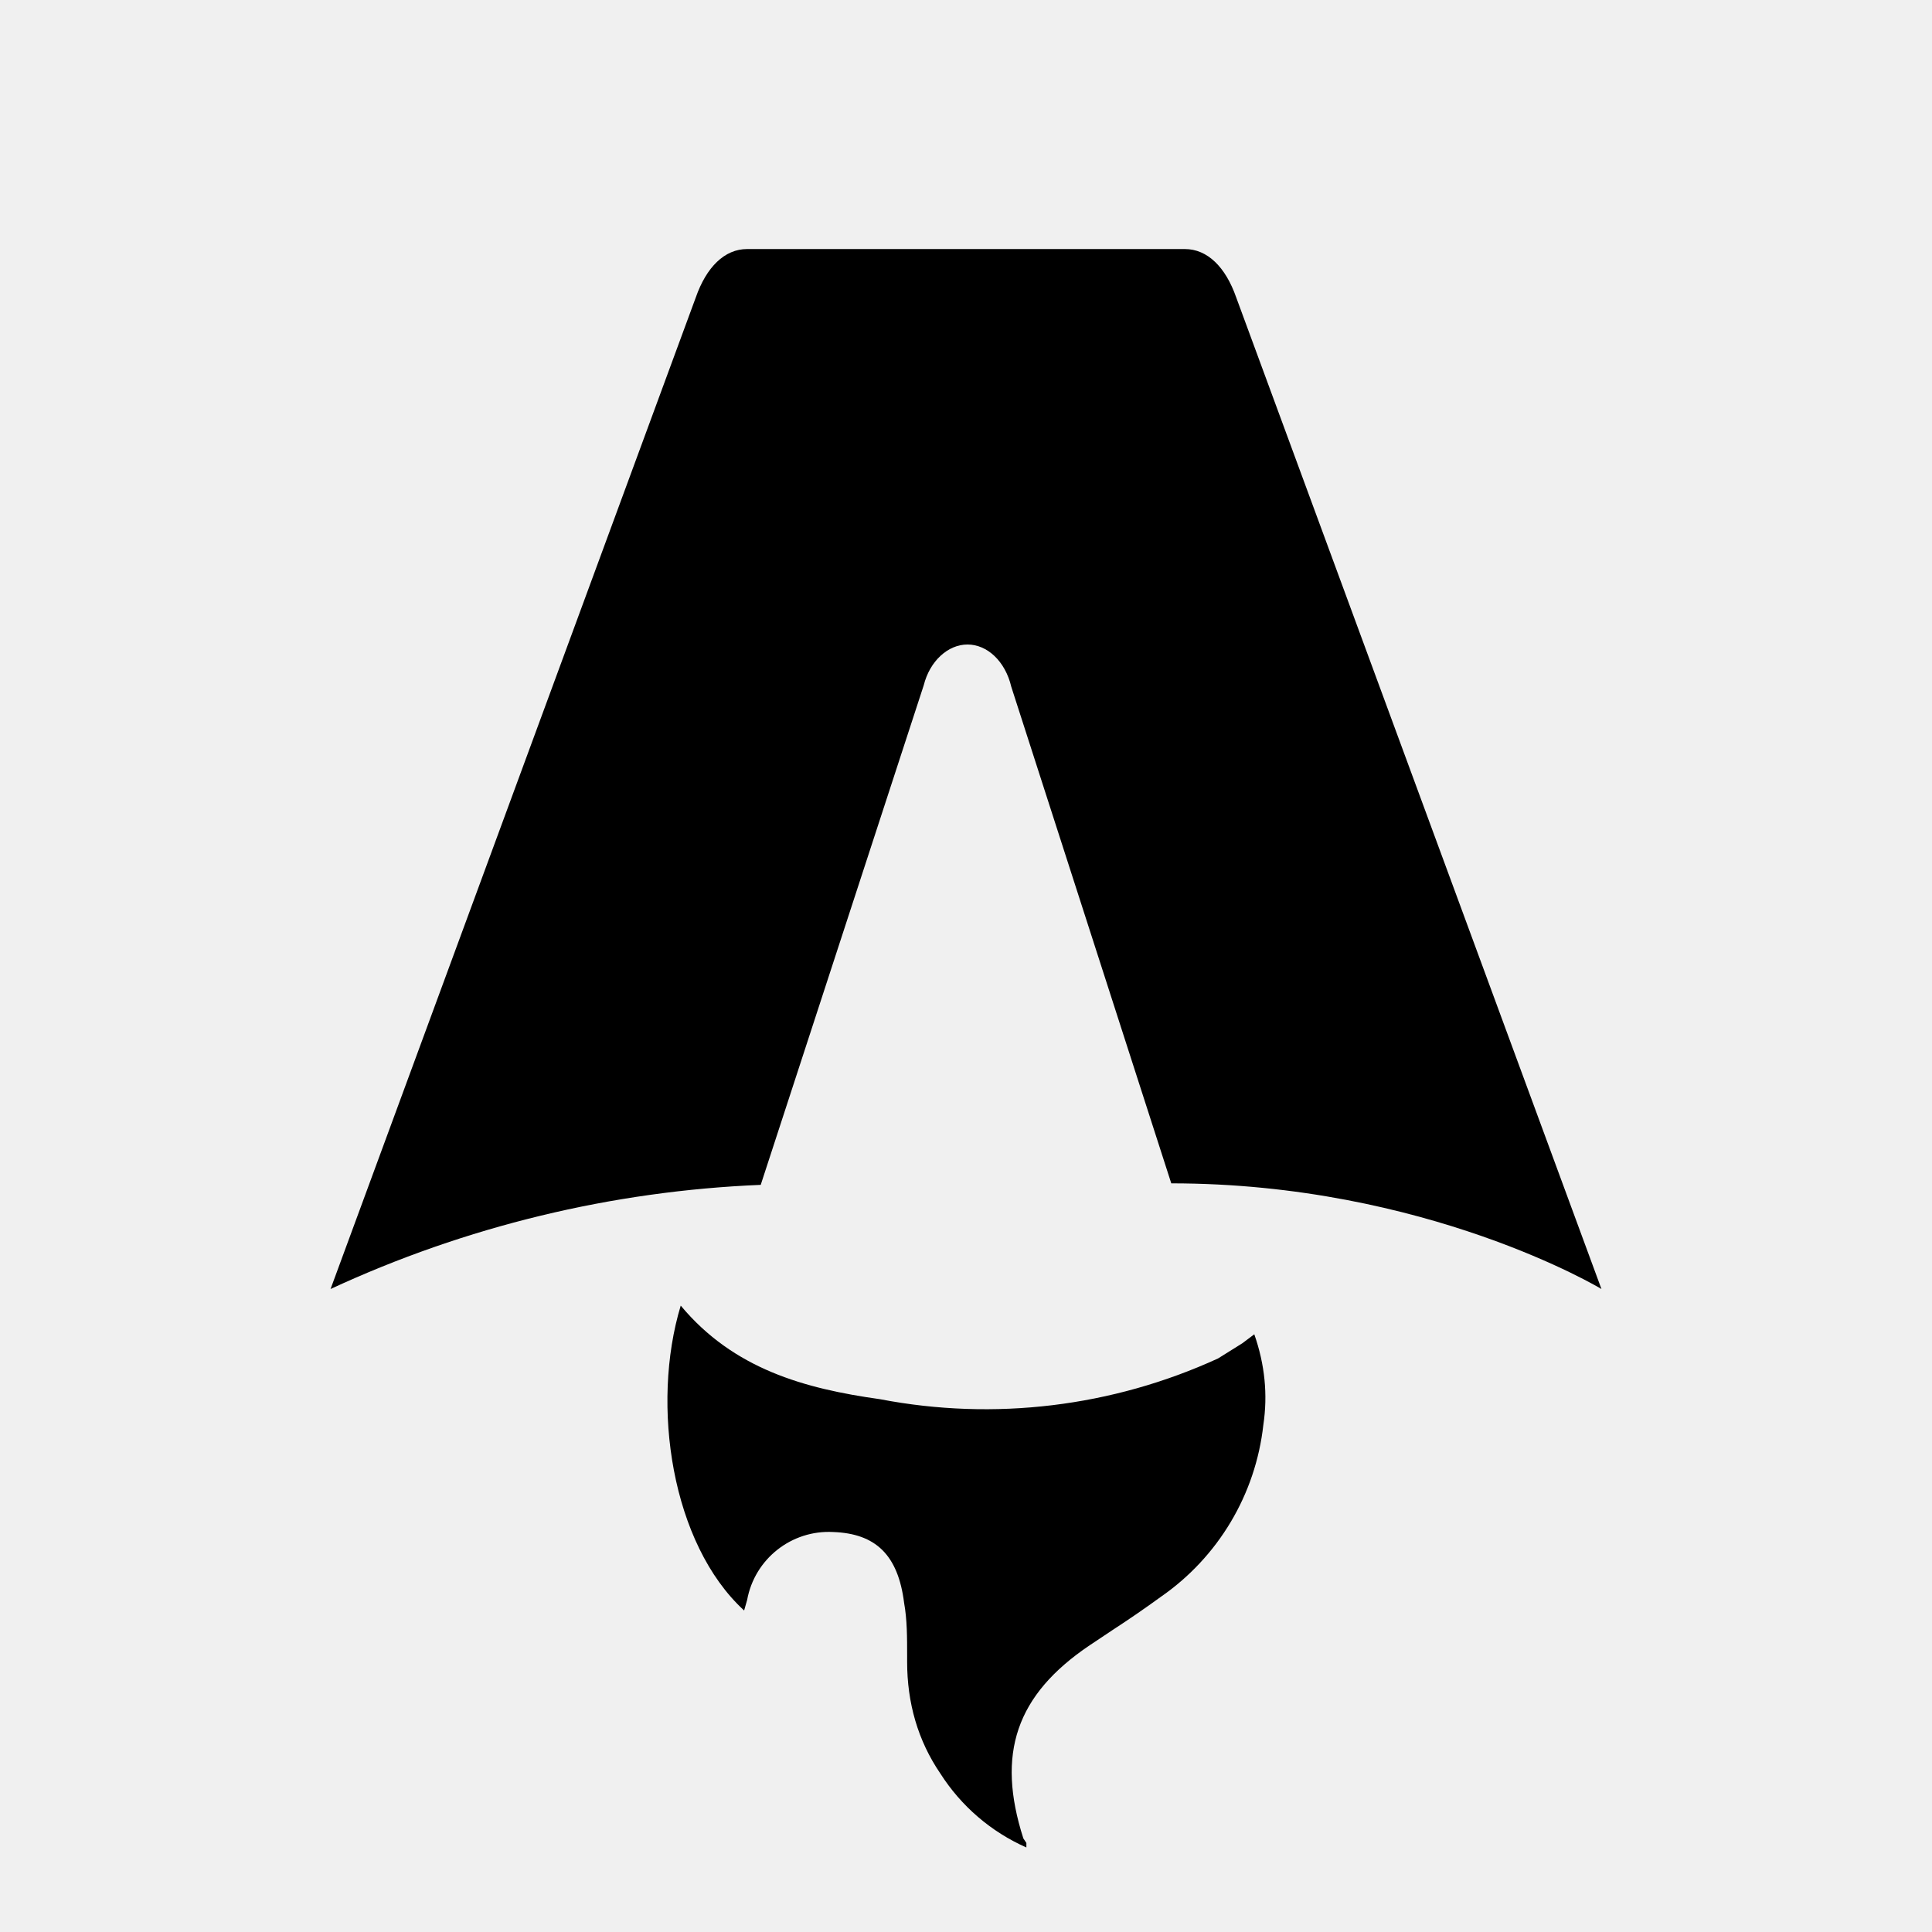
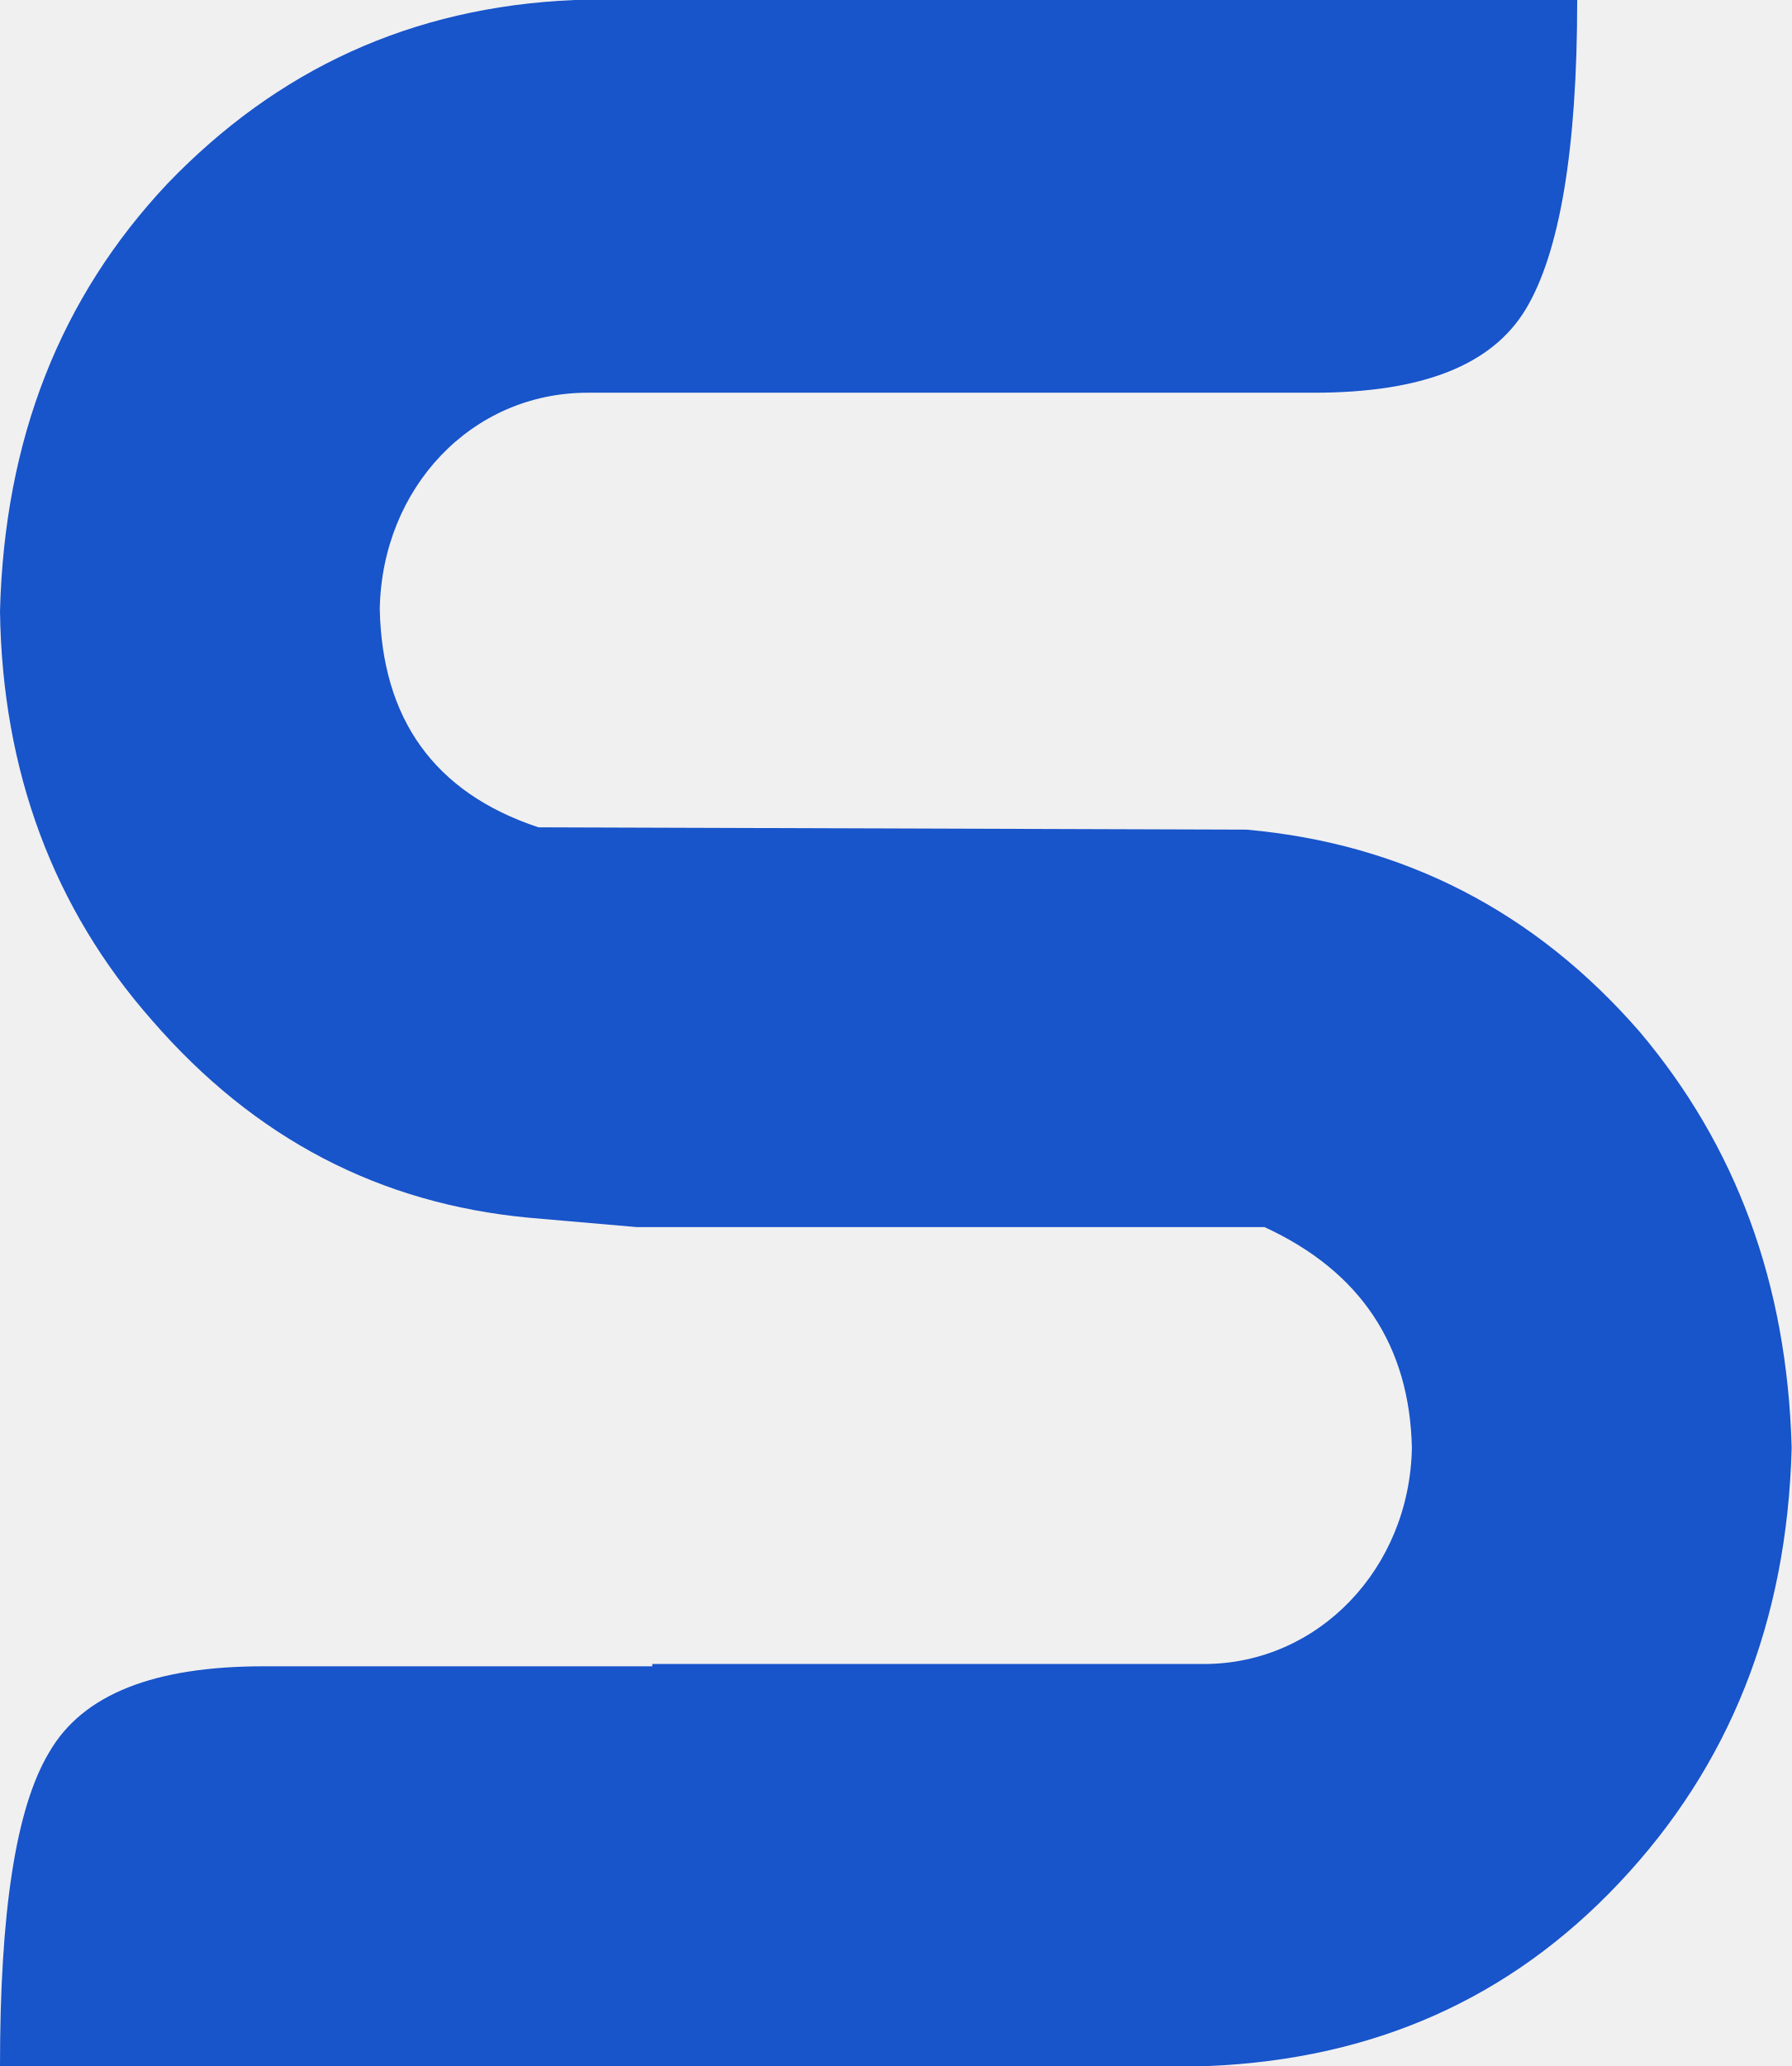
- <svg xmlns="http://www.w3.org/2000/svg" fill="none" viewBox="0 0 128 128">
-   <path d="M50.4 78.5a75.1 75.1 0 0 0-28.5 6.9l24.2-65.7c.7-2 1.9-3.2 3.4-3.2h29c1.5 0 2.7 1.2 3.4 3.2l24.2 65.7s-11.6-7-28.5-7L67 45.5c-.4-1.7-1.6-2.8-2.9-2.8-1.3 0-2.5 1.1-2.9 2.7L50.4 78.5Zm-1.1 28.2Zm-4.2-20.2c-2 6.6-.6 15.8 4.2 20.2a17.5 17.5 0 0 1 .2-.7 5.5 5.5 0 0 1 5.7-4.5c2.8.1 4.3 1.5 4.7 4.7.2 1.1.2 2.3.2 3.5v.4c0 2.7.7 5.2 2.2 7.4a13 13 0 0 0 5.7 4.9v-.3l-.2-.3c-1.8-5.6-.5-9.5 4.4-12.8l1.5-1a73 73 0 0 0 3.2-2.2 16 16 0 0 0 6.8-11.4c.3-2 .1-4-.6-6l-.8.6-1.6 1a37 37 0 0 1-22.4 2.7c-5-.7-9.7-2-13.2-6.2Z" />
-   <style>
-         path { fill: #000; }
-         @media (prefers-color-scheme: dark) {
-             path { fill: #FFF; }
-         }
-     </style>
+ <svg xmlns="http://www.w3.org/2000/svg" width="36.544" height="42.129" viewBox="0 0 36.544 42.129" fill="none" version="1.1" id="svg19">
+   <g clip-path="url(#clip0_6_50217)" id="g12" transform="translate(0,-16.8706)">
+     <path d="m 24.651,59 c 3.372,-0.142 6.152,-1.374 8.384,-3.744 2.233,-2.369 3.417,-5.308 3.509,-8.862 -0.091,-3.365 -1.139,-6.161 -3.099,-8.483 -2.142,-2.464 -4.83,-3.838 -8.02,-4.123 L 10.982,33.741 C 8.84,33.03 7.792,31.514 7.746,29.287 7.792,26.822 9.615,24.879 11.984,24.879 h 14.809 c 2.233,0 3.645,-0.569 4.329,-1.706 C 31.805,22.036 32.17,19.951 32.17,16.871 H 11.711 C 8.384,17.013 5.65,18.292 3.417,20.614 1.23,22.936 0.091,25.827 0,29.334 c 0.046,3.27 1.094,6.066 3.099,8.341 2.096,2.417 4.648,3.744 7.701,4.028 l 2.187,0.19 h 12.804 c 1.959,0.9 2.962,2.417 3.007,4.502 -0.045,2.464 -1.914,4.407 -4.238,4.407 H 13.305 V 50.849 H 5.377 c -2.233,0 -3.691,0.569 -4.374,1.754 C 0.319,53.74 0,55.872 0,59 Z" fill="#1854ca" id="path2" />
+     <path d="m 76.962,59 c 0,-3.08 -0.364,-5.165 -1.048,-6.303 -0.683,-1.137 -2.096,-1.706 -4.329,-1.706 l -7.792,-0.048 c -2.506,0 -3.782,0 -3.782,0.048 -6.88,-0.142 -11.209,-3.128 -12.895,-9.051 h 31.942 c 0.182,-0.711 0.273,-2.038 0.273,-3.981 -0.137,-6.018 -2.096,-10.994 -5.878,-14.928 -3.782,-3.981 -8.612,-6.018 -14.399,-6.161 -5.605,0 -10.344,2.038 -14.217,6.066 -3.873,4.028 -5.878,9.004 -6.015,15.022 0,5.782 1.959,10.757 5.924,14.88 3.964,4.123 8.749,6.161 14.353,6.161 z M 71.585,40.091 c -0.592,-3.175 -1.868,-4.739 -3.919,-4.739 H 47.207 c 1.64,-6.729 5.559,-10.236 11.802,-10.473 3.509,0 6.516,1.28 8.931,3.838 2.461,2.512 3.691,5.592 3.691,9.194 z" fill="#1854ca" id="path4" />
+     <path d="m 91.589,5.592 c 0,-2.322 -0.547,-3.791 -1.64,-4.502 C 88.855,0.379 86.85,0 83.888,0 v 53.408 c 0,2.322 0.547,3.838 1.64,4.549 1.094,0.711 3.099,1.043 6.06,1.043 z" fill="#1854ca" id="path6" />
+     <path d="m 103.846,5.592 c 0,-2.322 -0.547,-3.791 -1.64,-4.502 C 101.112,0.379 99.107,0 96.145,0 v 53.408 c 0,2.322 0.547,3.838 1.64,4.549 1.094,0.711 3.098,1.043 6.06,1.043 z" fill="#1854ca" id="path8" />
+     <path d="m 140.299,59 c 2.962,0 4.967,-0.332 6.061,-1.043 1.093,-0.711 1.64,-2.227 1.64,-4.549 V 16.539 c -3.645,0 -5.833,0.948 -6.516,2.796 l -0.046,-2.464 h -13.715 c -5.605,0 -10.344,2.038 -14.308,6.161 -3.964,4.123 -5.924,9.051 -5.924,14.88 0,5.829 1.96,10.805 5.924,14.928 3.964,4.123 8.749,6.161 14.353,6.161 4.603,-0.048 8.749,-1.659 12.531,-4.834 z m -12.576,-8.056 c -3.463,0 -6.425,-1.28 -8.886,-3.791 -2.415,-2.559 -3.645,-5.639 -3.645,-9.241 0,-3.602 1.23,-6.682 3.645,-9.194 2.461,-2.559 5.423,-3.838 8.886,-3.838 h 8.521 c 2.141,0 3.508,-0.9 4.055,-2.654 v 16.018 c -0.091,3.554 -1.367,6.54 -3.782,9.004 -2.415,2.464 -5.331,3.696 -8.794,3.696 z" fill="#1854ca" id="path10" />
+   </g>
+   <defs id="defs17">
+     <clipPath id="clip0_6_50217">
+       <rect width="148" height="59" fill="#ffffff" id="rect14" x="0" y="0" />
+     </clipPath>
+   </defs>
</svg>
